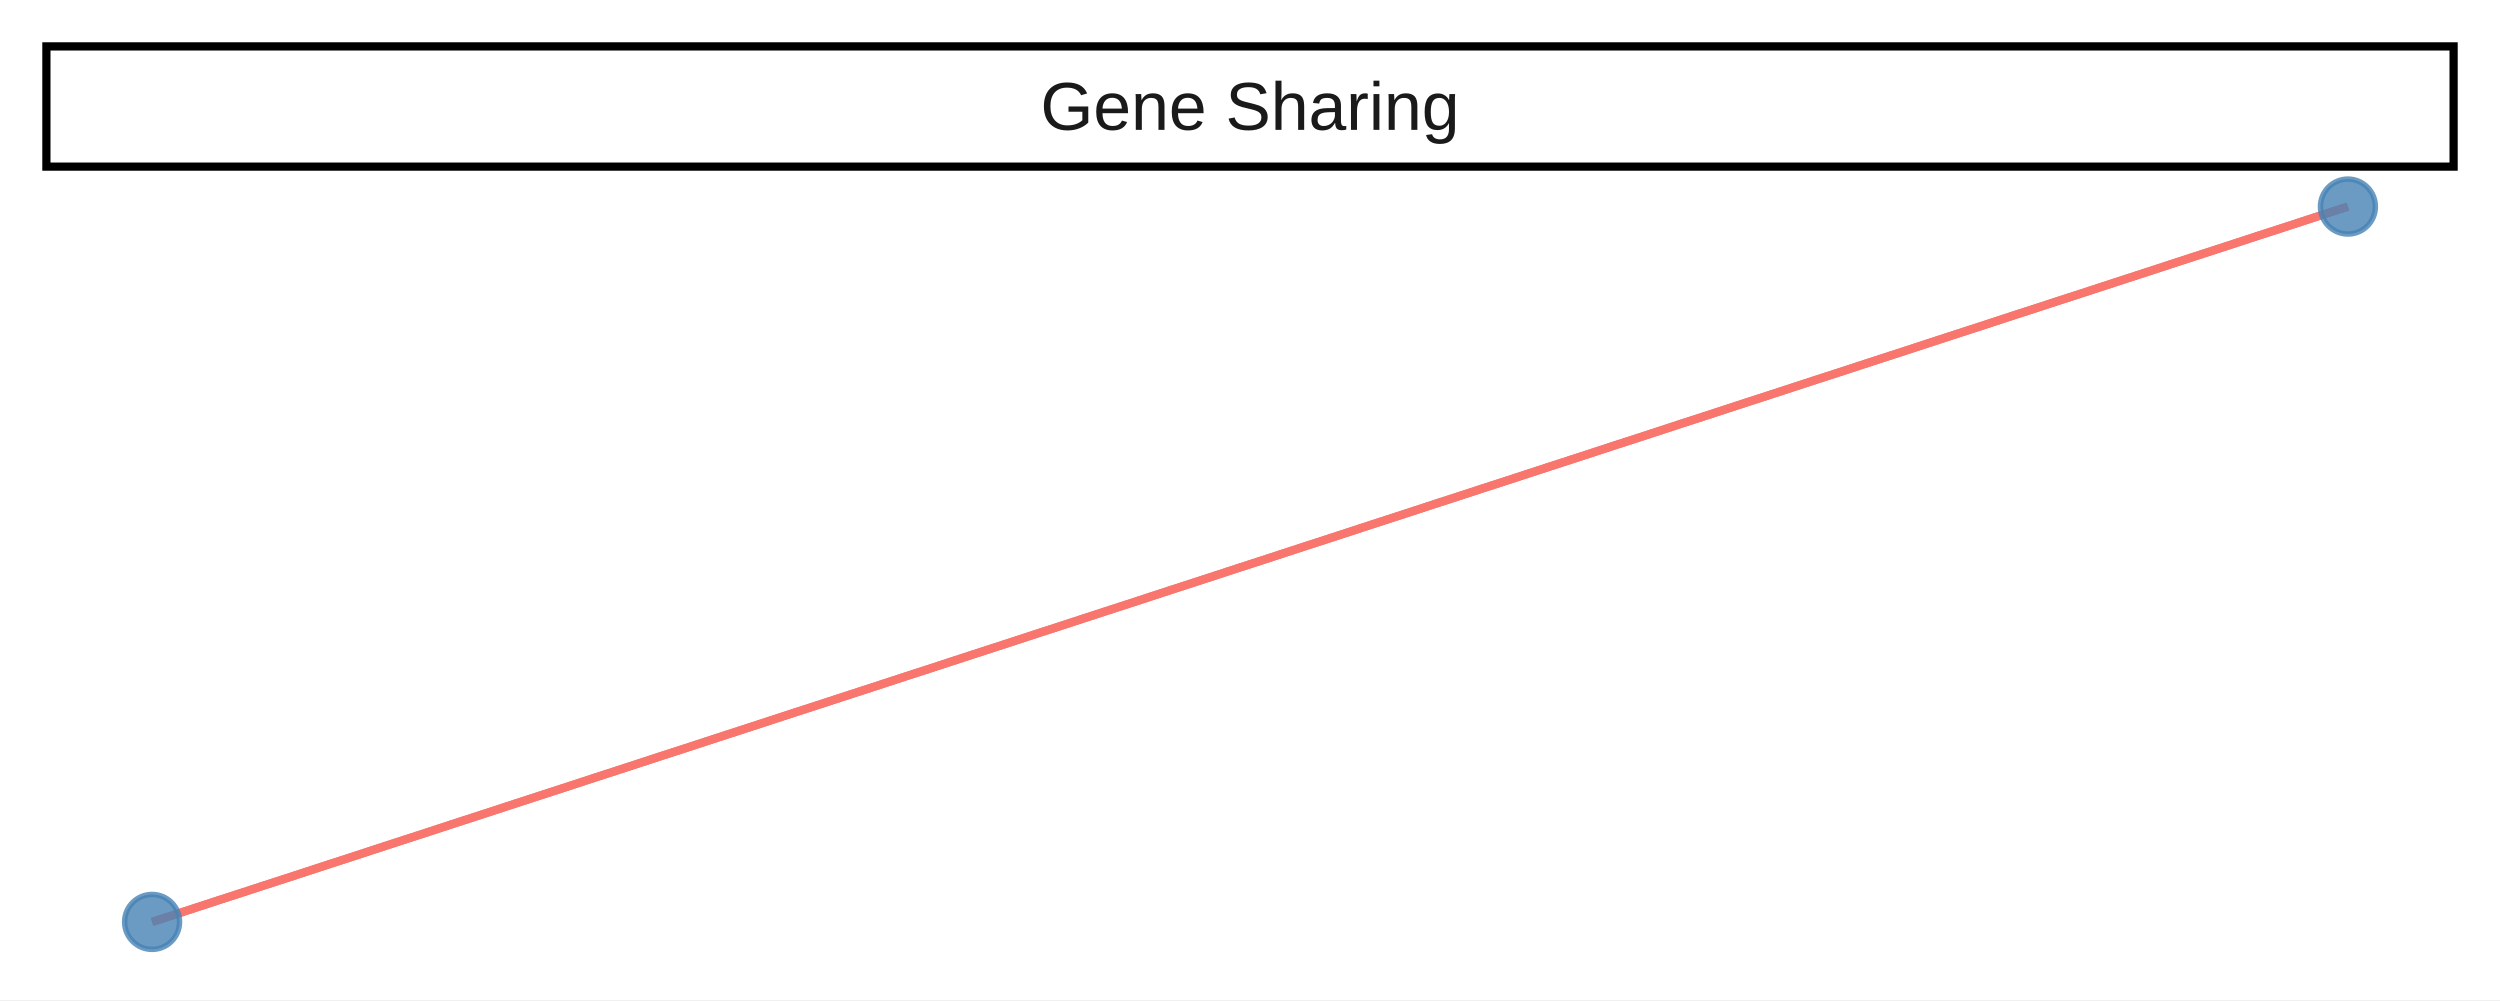
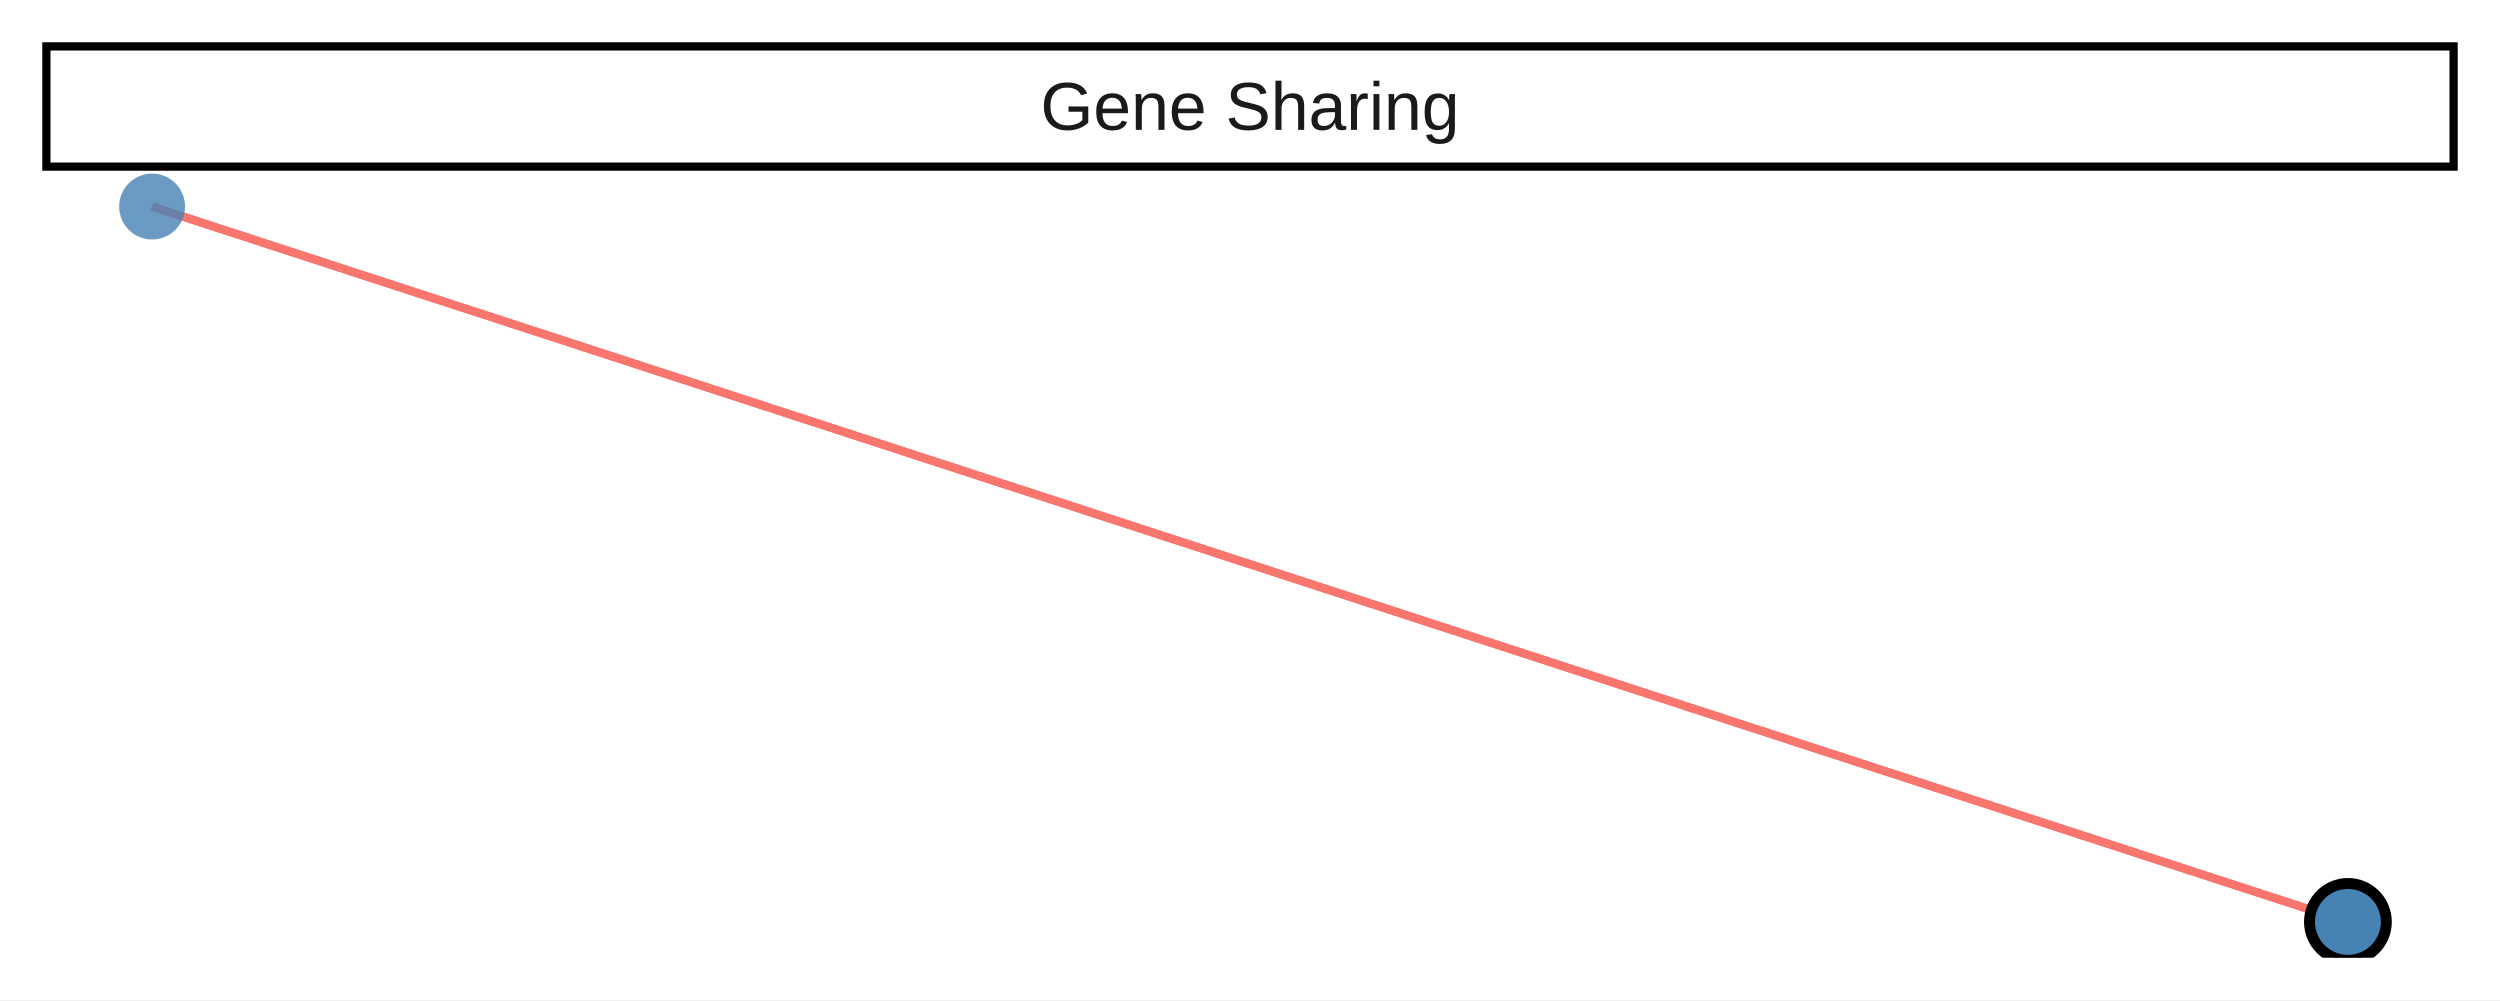
<svg xmlns="http://www.w3.org/2000/svg" width="324.00pt" height="129.60pt" viewBox="0 0 324.00 129.60">
  <g class="svglite">
    <defs>
      <style type="text/css">
    .svglite line, .svglite polyline, .svglite polygon, .svglite path, .svglite rect, .svglite circle {
      fill: none;
      stroke: #000000;
      stroke-linecap: round;
      stroke-linejoin: round;
      stroke-miterlimit: 10.00;
    }
    .svglite text {
      white-space: pre;
    }
    .svglite g.glyphgroup path {
      fill: inherit;
      stroke: none;
    }
  </style>
    </defs>
    <rect width="100%" height="100%" style="stroke: none; fill: #FFFFFF;" />
    <defs>
      <clipPath id="cpMC4wMHwzMjQuMDB8MC4wMHwxMjkuNjA=">
        <rect x="0.00" y="0.00" width="324.00" height="129.60" />
      </clipPath>
    </defs>
    <g clip-path="url(#cpMC4wMHwzMjQuMDB8MC4wMHwxMjkuNjA=)">
      <rect x="0.00" y="0" width="324.00" height="129.60" style="stroke-width: 1.07; stroke: #FFFFFF; fill: #FFFFFF;" />
    </g>
    <defs>
      <clipPath id="cpNS40OHwzMTguNTJ8MjIuMTN8MTI0LjEy">
        <rect x="5.48" y="22.13" width="313.04" height="101.99" />
      </clipPath>
    </defs>
    <g clip-path="url(#cpNS40OHwzMTguNTJ8MjIuMTN8MTI0LjEy)">
      <rect x="5.48" y="22.13" width="313.04" height="101.99" style="stroke-width: 1.07; stroke: none; fill: #FFFFFF;" />
-       <polyline points="304.29,26.77 301.42,27.70 298.54,28.64 295.67,29.58 292.79,30.51 289.92,31.45 287.04,32.39 284.17,33.32 281.29,34.26 278.42,35.20 275.55,36.13 272.67,37.07 269.80,38.01 266.92,38.94 264.05,39.88 261.17,40.81 258.30,41.75 255.42,42.69 252.55,43.62 249.67,44.56 246.80,45.50 243.93,46.43 241.05,47.37 238.18,48.31 235.30,49.24 232.43,50.18 229.55,51.12 226.68,52.05 223.80,52.99 220.93,53.93 218.05,54.86 215.18,55.80 212.31,56.74 209.43,57.67 206.56,58.61 203.68,59.55 200.81,60.48 197.93,61.42 195.06,62.36 192.18,63.29 189.31,64.23 186.43,65.16 183.56,66.10 180.68,67.04 177.81,67.97 174.94,68.91 172.06,69.85 169.19,70.78 166.31,71.72 163.44,72.66 160.56,73.59 157.69,74.53 154.81,75.47 151.94,76.40 149.06,77.34 146.19,78.28 143.32,79.21 140.44,80.15 137.57,81.09 134.69,82.02 131.82,82.96 128.94,83.90 126.07,84.83 123.19,85.77 120.32,86.71 117.44,87.64 114.57,88.58 111.69,89.52 108.82,90.45 105.95,91.39 103.07,92.32 100.20,93.26 97.32,94.20 94.45,95.13 91.57,96.07 88.70,97.01 85.82,97.94 82.95,98.88 80.07,99.82 77.20,100.75 74.33,101.69 71.45,102.63 68.58,103.56 65.70,104.50 62.83,105.44 59.95,106.37 57.08,107.31 54.20,108.25 51.33,109.18 48.45,110.12 45.58,111.06 42.71,111.99 39.83,112.93 36.96,113.87 34.08,114.80 31.21,115.74 28.33,116.67 25.46,117.61 22.58,118.55 19.71,119.48 " style="stroke-width: 1.07; stroke: #F8766D; stroke-linecap: butt;" />
-       <polyline points="304.29,26.77 301.42,27.70 298.54,28.64 295.67,29.58 292.79,30.51 289.92,31.45 287.04,32.39 284.17,33.32 281.29,34.26 278.42,35.20 275.55,36.13 272.67,37.07 269.80,38.01 266.92,38.94 264.05,39.88 261.17,40.81 258.30,41.75 255.42,42.69 252.55,43.62 249.67,44.56 246.80,45.50 243.93,46.43 241.05,47.37 238.18,48.31 235.30,49.24 232.43,50.18 229.55,51.12 226.68,52.05 223.80,52.99 220.93,53.93 218.05,54.86 215.18,55.80 212.31,56.74 209.43,57.67 206.56,58.61 203.68,59.55 200.81,60.48 197.93,61.42 195.06,62.36 192.18,63.29 189.31,64.23 186.43,65.16 183.56,66.10 180.68,67.04 177.81,67.97 174.94,68.91 172.06,69.85 169.19,70.78 166.31,71.72 163.44,72.66 160.56,73.59 157.69,74.53 154.81,75.47 151.94,76.40 149.06,77.34 146.19,78.28 143.32,79.21 140.44,80.15 137.57,81.09 134.69,82.02 131.82,82.96 128.94,83.90 126.07,84.83 123.19,85.77 120.32,86.71 117.44,87.64 114.57,88.58 111.69,89.52 108.82,90.45 105.95,91.39 103.07,92.32 100.20,93.26 97.32,94.20 94.45,95.13 91.57,96.07 88.70,97.01 85.82,97.94 82.95,98.88 80.07,99.82 77.20,100.75 74.33,101.69 71.45,102.63 68.58,103.56 65.70,104.50 62.83,105.44 59.95,106.37 57.08,107.31 54.20,108.25 51.33,109.18 48.45,110.12 45.58,111.06 42.71,111.99 39.83,112.93 36.96,113.87 34.08,114.80 31.21,115.74 28.33,116.67 25.46,117.61 22.58,118.55 19.71,119.48 " style="stroke-width: 1.07; stroke: #F8766D; stroke-linecap: butt;" />
-       <circle cx="304.29" cy="26.77" r="3.56" style="stroke-width: 0.71; stroke: #4682B4; stroke-opacity: 0.80; fill: #4682B4; fill-opacity: 0.80;" />
-       <circle cx="19.71" cy="119.48" r="3.56" style="stroke-width: 0.71; stroke: #4682B4; stroke-opacity: 0.80; fill: #4682B4; fill-opacity: 0.80;" />
+       <polyline points="304.29,119.48 301.42,118.55 298.54,117.61 295.67,116.67 292.79,115.74 289.92,114.80 287.04,113.87 284.17,112.93 281.29,111.99 278.42,111.06 275.55,110.12 272.67,109.18 269.80,108.25 266.92,107.31 264.05,106.37 261.17,105.44 258.30,104.50 255.42,103.56 252.55,102.63 249.67,101.69 246.80,100.75 243.93,99.82 241.05,98.88 238.18,97.94 235.30,97.01 232.43,96.07 229.55,95.13 226.68,94.20 223.80,93.26 220.93,92.32 218.05,91.39 215.18,90.45 212.31,89.52 209.43,88.58 206.56,87.64 203.68,86.71 200.81,85.77 197.93,84.83 195.06,83.90 192.18,82.96 189.31,82.02 186.43,81.09 183.56,80.15 180.68,79.21 177.81,78.28 174.94,77.34 172.06,76.40 169.19,75.47 166.31,74.53 163.44,73.59 160.56,72.66 157.69,71.72 154.81,70.78 151.94,69.85 149.06,68.91 146.19,67.97 143.32,67.04 140.44,66.10 137.57,65.16 134.69,64.23 131.82,63.29 128.94,62.36 126.07,61.42 123.19,60.48 120.32,59.55 117.44,58.61 114.57,57.67 111.69,56.74 108.82,55.80 105.95,54.86 103.07,53.93 100.20,52.99 97.32,52.05 94.45,51.12 91.57,50.18 88.70,49.24 85.82,48.31 82.95,47.37 80.07,46.43 77.20,45.50 74.33,44.56 71.45,43.62 68.58,42.69 65.70,41.75 62.83,40.81 59.95,39.88 57.08,38.94 54.20,38.01 51.33,37.07 48.45,36.13 45.58,35.20 42.71,34.26 39.83,33.32 36.96,32.39 34.08,31.45 31.21,30.51 28.33,29.58 25.46,28.64 22.58,27.70 19.71,26.77 " style="stroke-width: 1.07; stroke: #F8766D; stroke-linecap: butt;" />
+       <polyline points="304.29,119.48 301.42,118.55 298.54,117.61 295.67,116.67 292.79,115.74 289.92,114.80 287.04,113.87 284.17,112.93 281.29,111.99 278.42,111.06 275.55,110.12 272.67,109.18 269.80,108.25 266.92,107.31 264.05,106.37 261.17,105.44 258.30,104.50 255.42,103.56 252.55,102.63 249.67,101.69 246.80,100.75 243.93,99.82 241.05,98.88 238.18,97.94 235.30,97.01 232.43,96.07 229.55,95.13 226.68,94.20 223.80,93.26 220.93,92.32 218.05,91.39 215.18,90.45 212.31,89.52 209.43,88.58 206.56,87.64 203.68,86.71 200.81,85.77 197.93,84.83 195.06,83.90 192.18,82.96 189.31,82.02 186.43,81.09 183.56,80.15 180.68,79.21 177.81,78.28 174.94,77.34 172.06,76.40 169.19,75.47 166.31,74.53 163.44,73.59 160.56,72.66 157.69,71.72 154.81,70.78 151.94,69.85 149.06,68.91 146.19,67.97 143.32,67.04 140.44,66.10 137.57,65.16 134.69,64.23 131.82,63.29 128.94,62.36 126.07,61.42 123.19,60.48 120.32,59.55 117.44,58.61 114.57,57.67 111.69,56.74 108.82,55.80 105.95,54.86 103.07,53.93 100.20,52.99 97.32,52.05 94.45,51.12 91.57,50.18 88.70,49.24 85.82,48.31 82.95,47.37 80.07,46.43 77.20,45.50 74.33,44.56 71.45,43.62 68.58,42.69 65.70,41.75 62.83,40.81 59.95,39.88 57.08,38.94 54.20,38.01 51.33,37.07 48.45,36.13 45.58,35.20 42.71,34.26 39.83,33.32 36.96,32.39 34.08,31.45 31.21,30.51 28.33,29.58 25.46,28.64 22.58,27.70 19.71,26.77 " style="stroke-width: 1.07; stroke: #F8766D; stroke-linecap: butt;" />
+       <circle cx="304.29" cy="119.48" r="4.98" style="stroke-width: 1.42; fill: #4682B4;" />
+       <circle cx="19.71" cy="26.77" r="4.27" style="stroke-width: 0.00; stroke: #FFFFFF; stroke-opacity: 0.80; fill: #4682B4; fill-opacity: 0.80;" />
    </g>
    <g clip-path="url(#cpMC4wMHwzMjQuMDB8MC4wMHwxMjkuNjA=)">
</g>
    <defs>
      <clipPath id="cpNS40OHwzMTguNTJ8NS40OHwyMi4xMw==">
        <rect x="5.48" y="5.48" width="313.04" height="16.65" />
      </clipPath>
    </defs>
    <g clip-path="url(#cpNS40OHwzMTguNTJ8NS40OHwyMi4xMw==)">
      <rect x="5.48" y="5.48" width="313.04" height="16.65" style="stroke-width: 2.13; fill: #FFFFFF;" />
      <text x="162.00" y="16.83" text-anchor="middle" style="font-size: 8.80px;fill: #1A1A1A; font-family: &quot;Liberation Sans&quot;;" textLength="54.27px" lengthAdjust="spacingAndGlyphs">Gene Sharing</text>
    </g>
    <g clip-path="url(#cpMC4wMHwzMjQuMDB8MC4wMHwxMjkuNjA=)">
</g>
  </g>
</svg>
